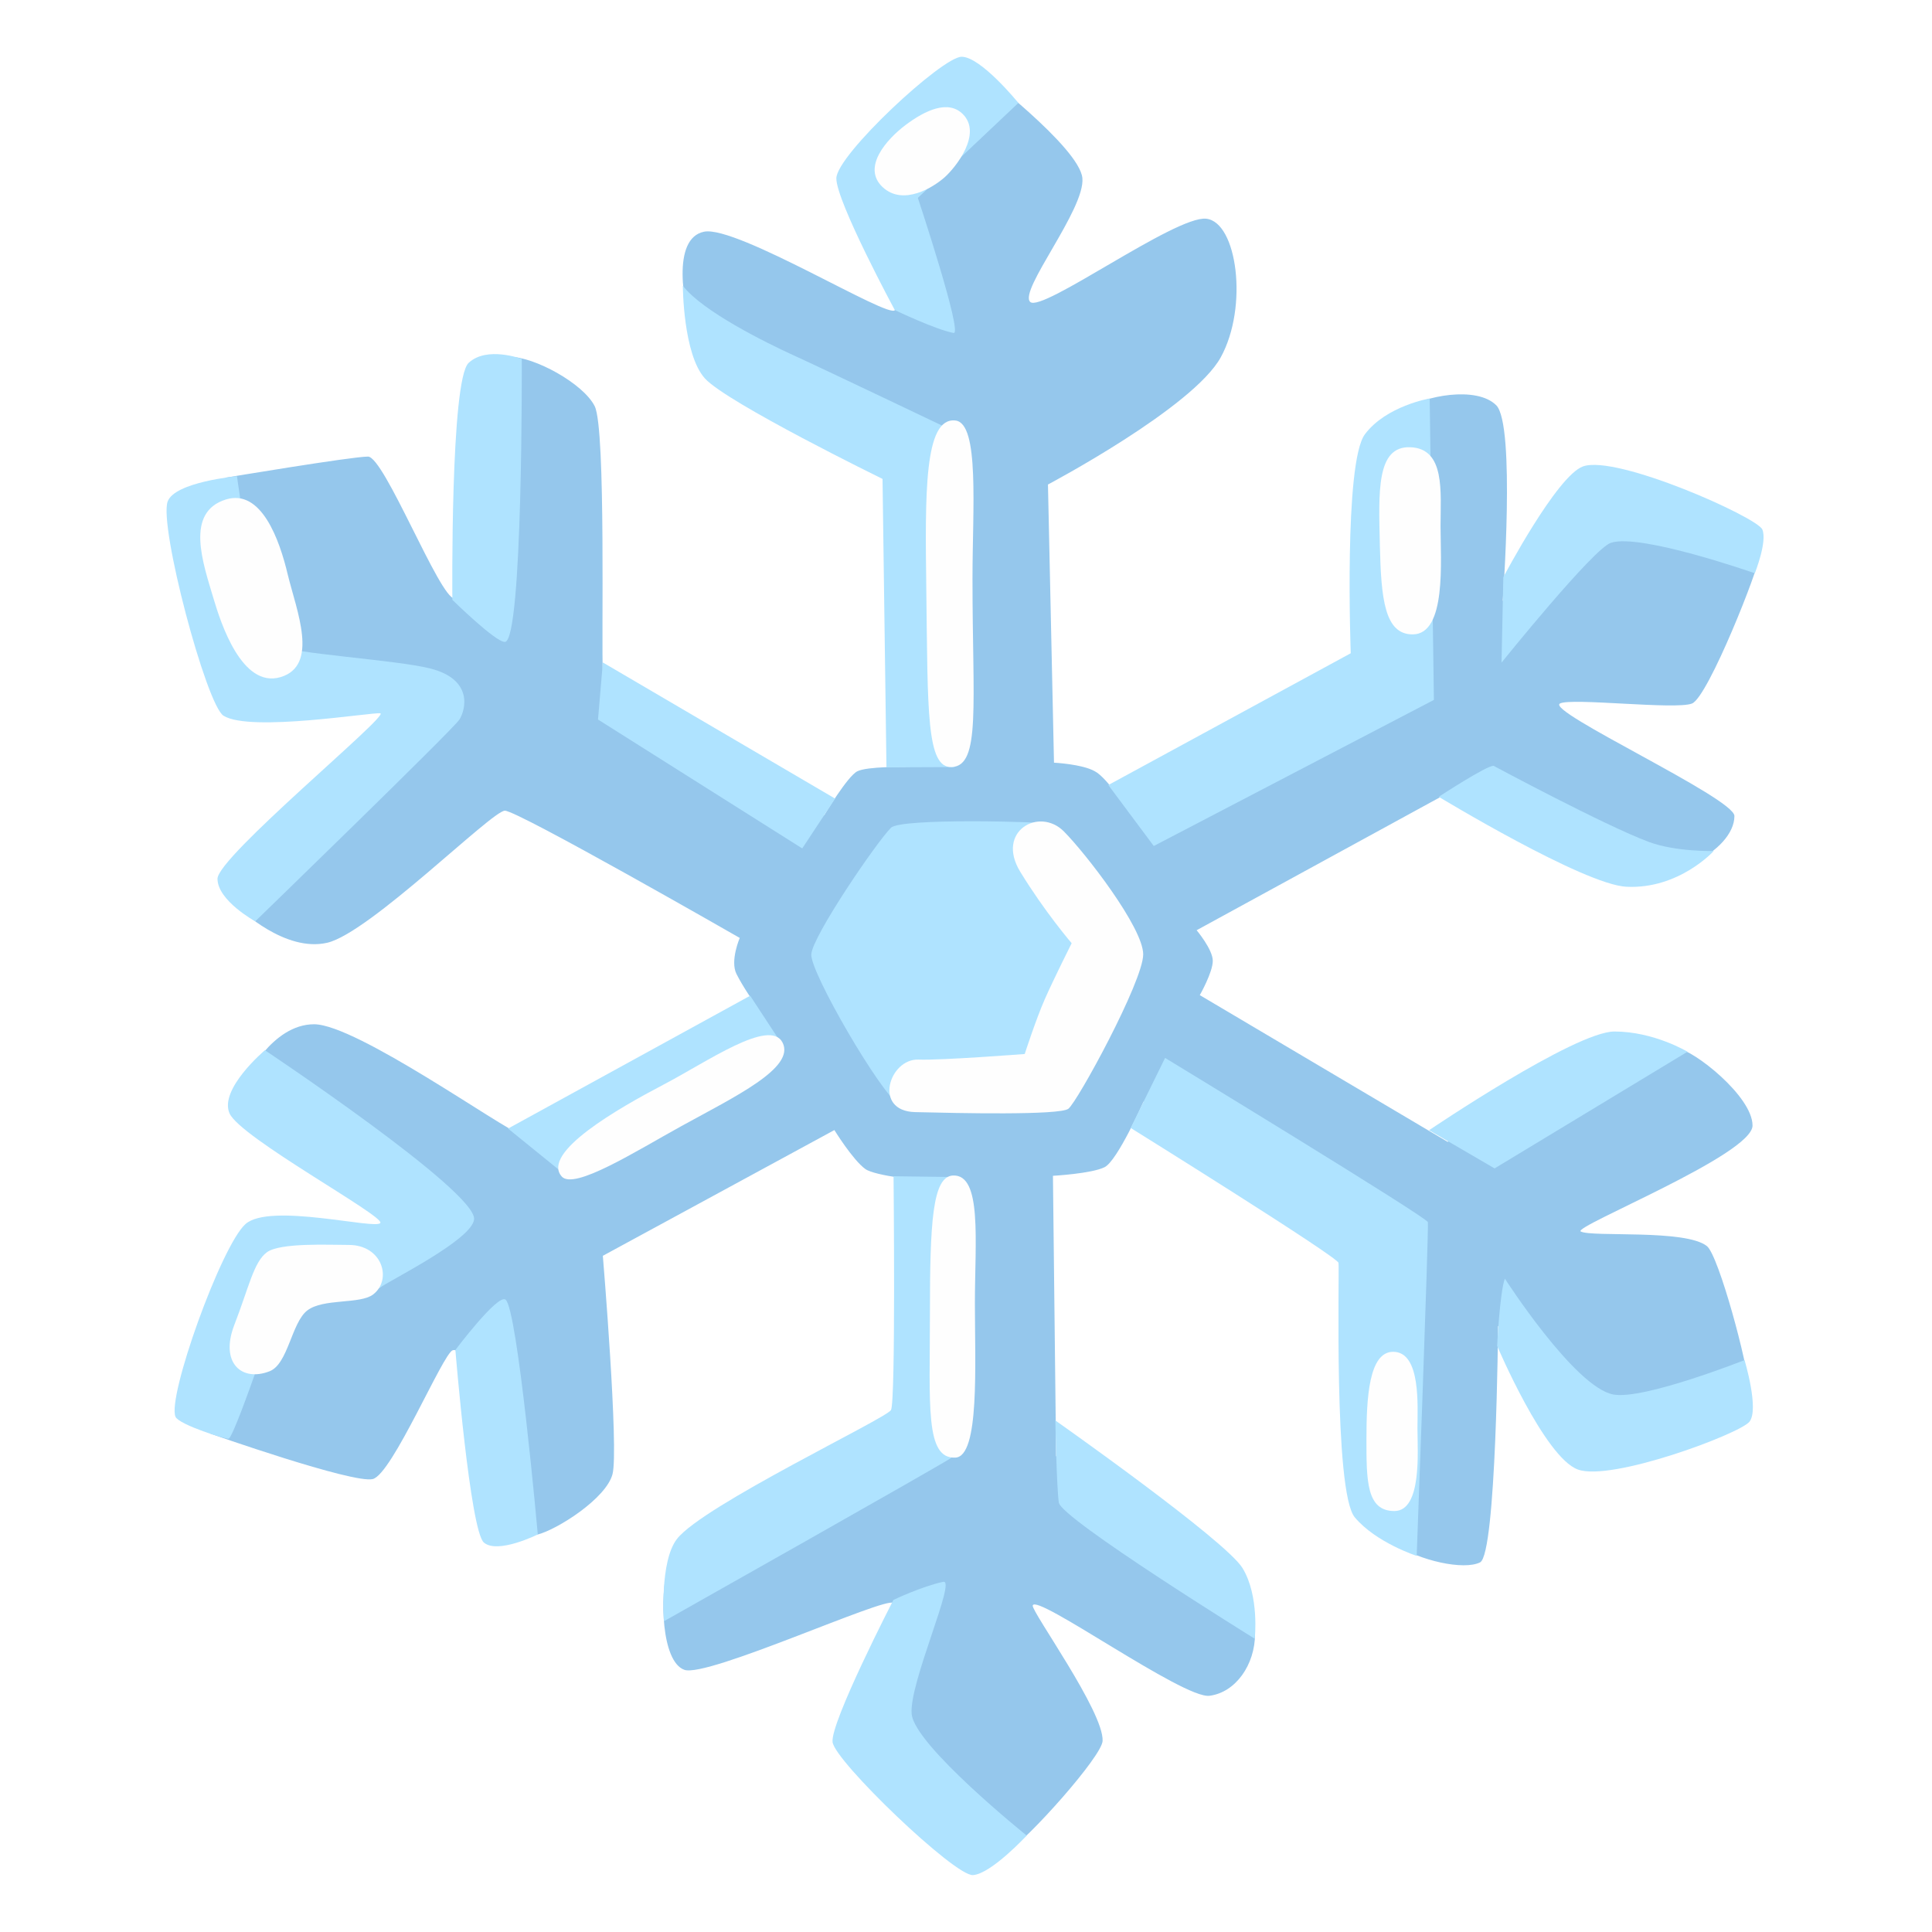
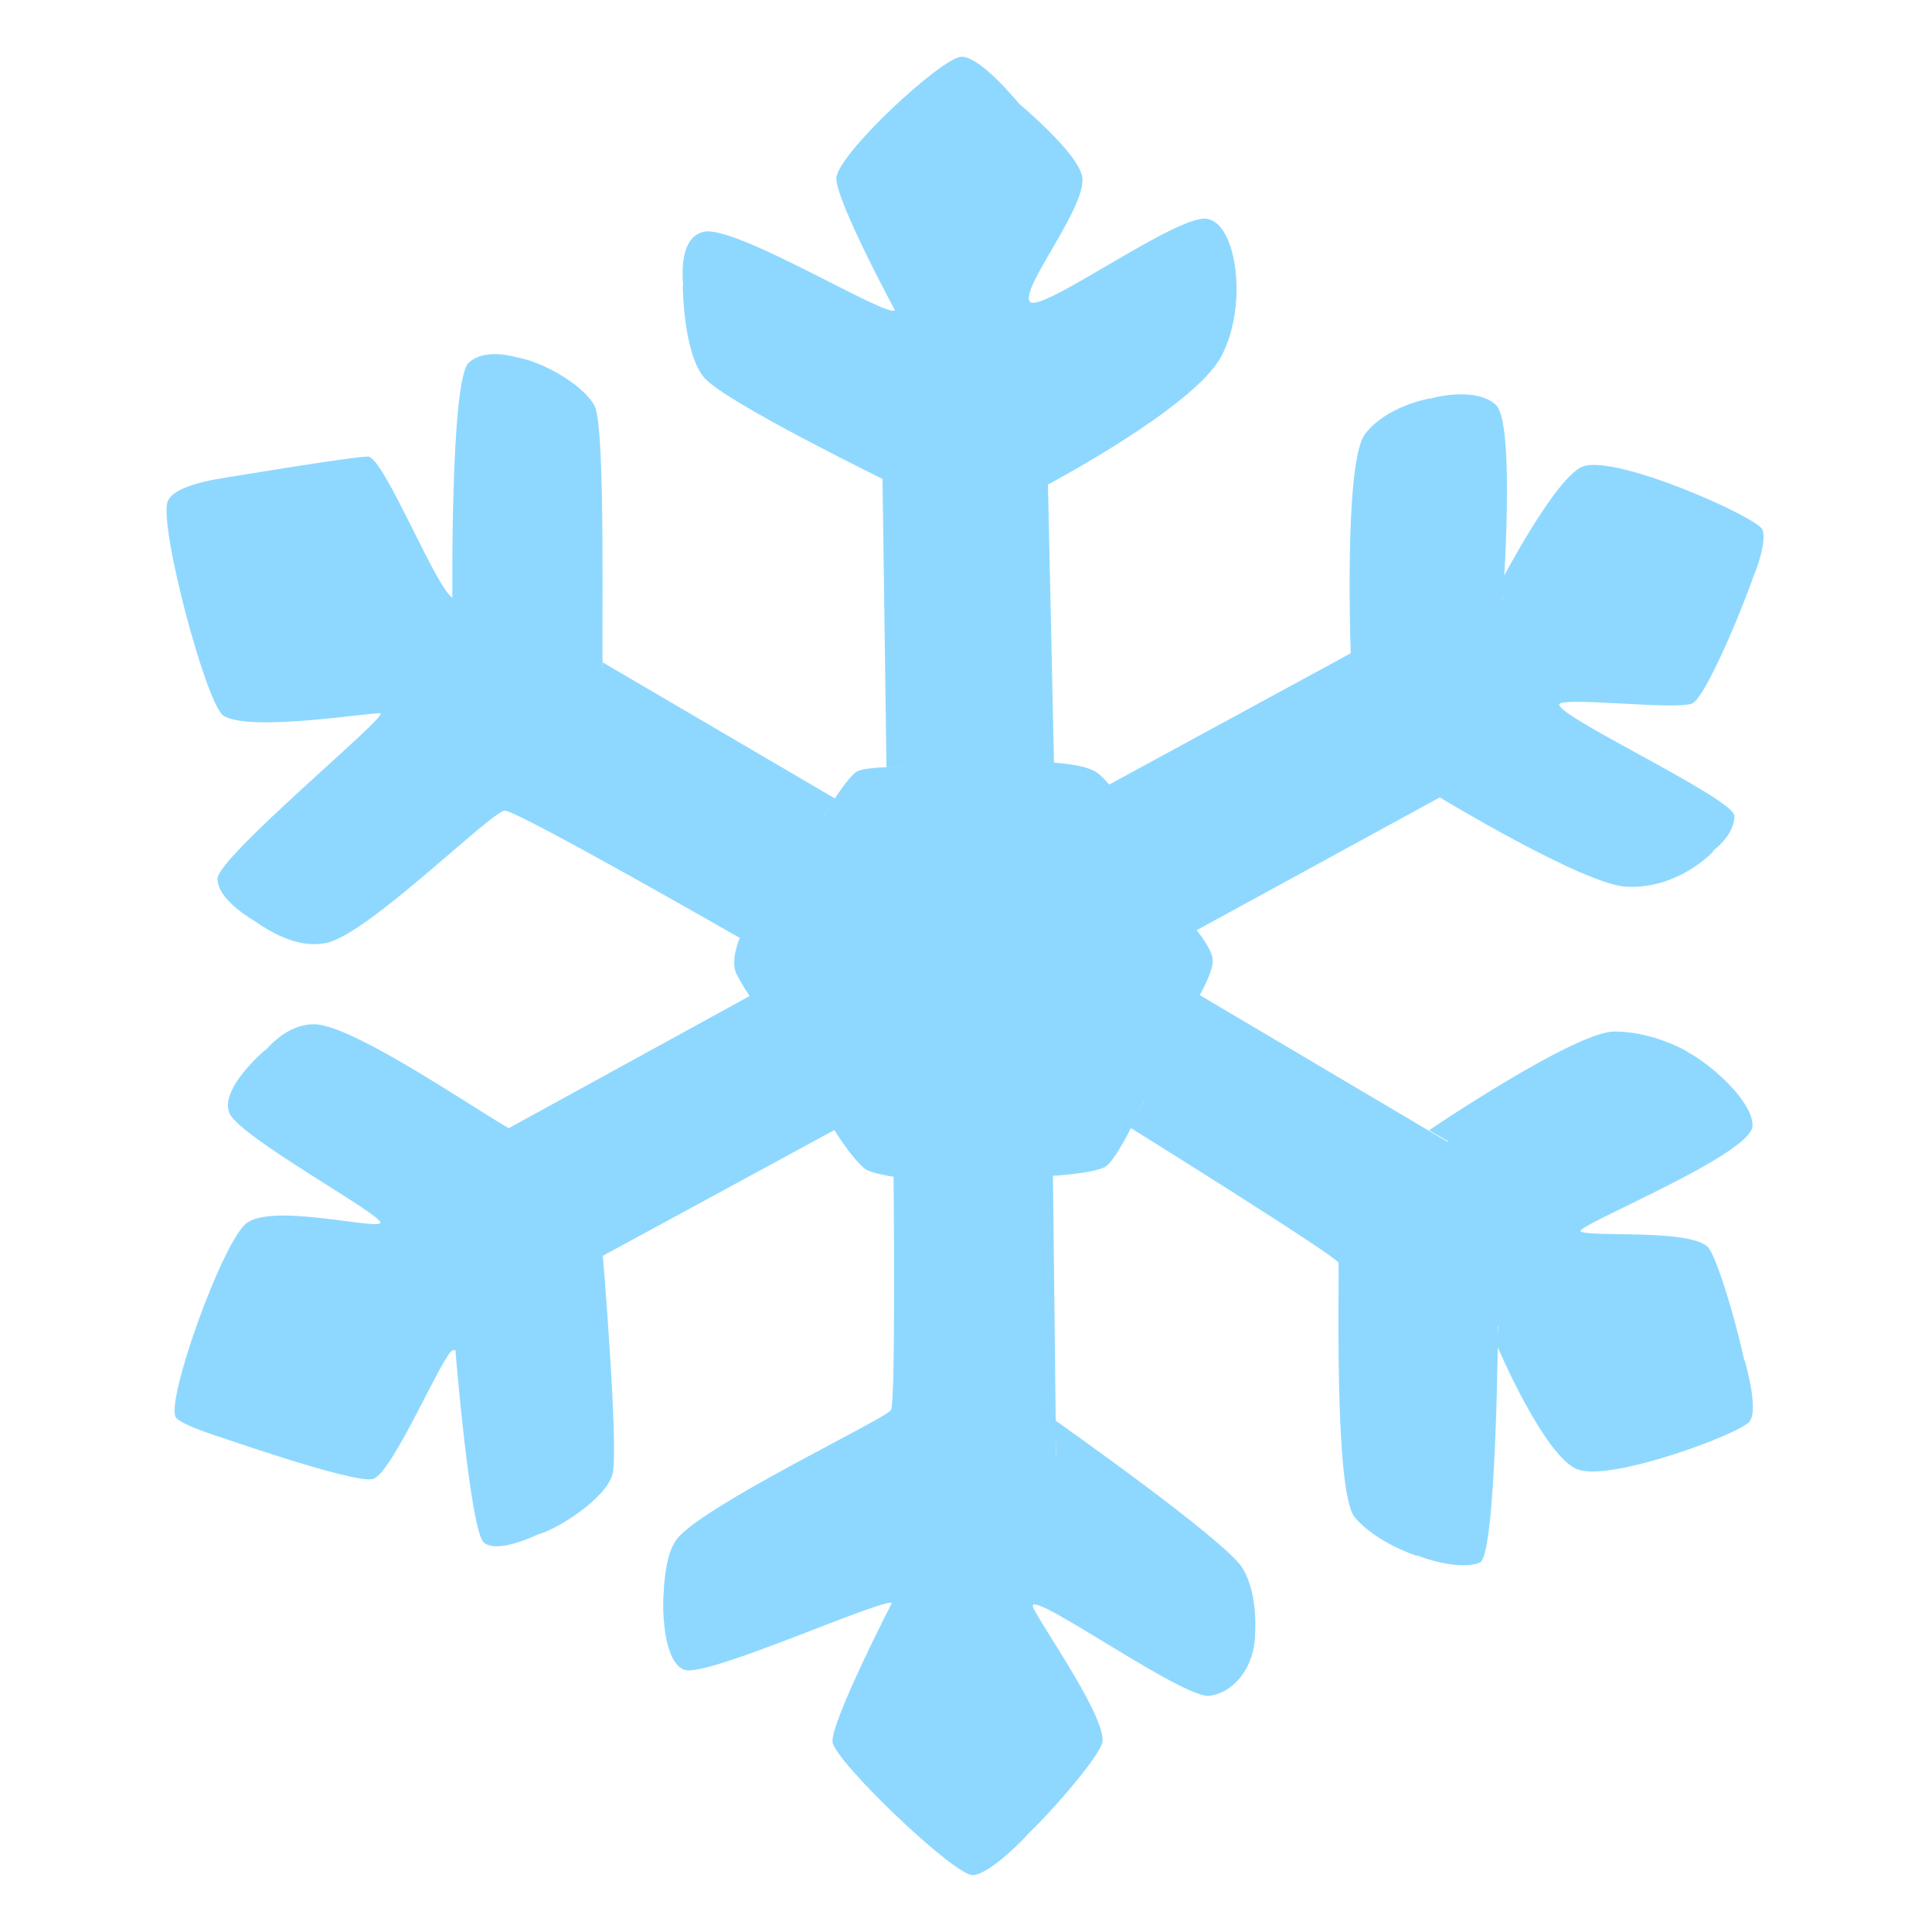
<svg xmlns="http://www.w3.org/2000/svg" version="1.1" id="Layer_3" x="0px" y="0px" viewBox="0 0 128 128" style="enable-background:new 0 0 128 128;" xml:space="preserve">
-   <path style="fill:#95C7EC;" d="M69.83,50.53l-0.4-18.43c0,0,9.61-5.08,11.45-8.43s1.08-8.97-0.97-9.18  C77.86,14.28,69,20.76,68.25,20c-0.76-0.76,3.67-6.16,3.46-8.21c-0.22-2.05-6.81-7.07-6.81-7.07l-7.45,8.47c0,0,2.16,6.7,1.84,7.35  s-10.48-5.62-12.64-5.19c-2.16,0.43-1.42,4.82-0.67,6.88c0.76,2.05,14.6,8.46,14.6,8.46l-0.6,20.12c0,0-2.53-0.04-3.18,0.29  c-0.65,0.32-2.2,2.92-2.2,2.92s-14.55-7.88-14.66-9.5s0.22-16.1-0.54-17.61c-0.76-1.51-4-3.27-5.62-3.27s-2.7,16.01-3.67,16.01  s-4.65-9.4-5.73-9.4c-1.08,0-9.45,1.4-9.45,1.4l3.19,12.75l9.94,2.05L15.89,60.21c0,0,2.98,2.9,5.79,2.25s10.91-8.75,11.77-8.75  c0.86,0,15.56,8.43,15.56,8.43s-0.65,1.51-0.22,2.38c0.43,0.86,1.19,1.94,1.19,1.94s-14.58,8.86-15.56,8.64s-10.8-7.24-13.61-7.24  s-4.54,3.67-4.54,3.67l11.67,9.83l-9.83,4.86l-4.21,8.75c0,0,9.51,3.35,10.8,3.02s4.65-8.32,5.29-8.53  c0.65-0.22,0.89,1.82,0.89,1.82s3.43,10.72,4.73,10.39s4.54-2.38,4.97-4S39.94,83.2,39.94,83.2l15.34-8.33c0,0,1.22,1.98,2.05,2.58  c0.65,0.47,3.88,0.78,3.88,0.78l-0.43,16.74c0,0-16,6.9-16.54,8.84c-0.54,1.94-0.42,6.28,1.1,6.82c1.51,0.54,13.31-4.86,13.85-4.43  c0.54,0.43-0.23,8.42-0.23,8.42s6.34,8.96,7.74,8.1s6.31-6.36,6.35-7.38c0.09-1.93-4.72-8.58-4.63-8.97  c0.19-0.85,9.98,6.2,11.71,5.98c1.73-0.22,3.02-2.05,3.02-4.11c0-2.05-13.18-11.77-13.18-11.77L69.76,77.9c0,0,2.55-0.14,3.42-0.57  c0.86-0.43,2.58-4.34,2.58-4.34l15.71,10.53c0,0-0.65,17.72,0.97,18.8c1.62,1.08,4.54,1.73,5.62,1.19  c1.08-0.54,1.19-15.66,1.19-15.66l6.81,6.16c0,0,9.78-0.87,9.78-2.17s-1.96-8.64-2.75-9.28c-1.41-1.14-7.63-0.58-8.36-0.97  c-0.58-0.31,11.38-5.08,11.38-7.02s-3.91-5.01-4.99-5.12c-1.08-0.11-15.21,6.2-15.21,6.2l-16.42-9.72c0,0,0.86-1.51,0.86-2.27  s-1.07-2.03-1.07-2.03l16.84-9.2c0,0,14.8,5.29,16.2,4.65c1.4-0.65,2.59-1.84,2.59-3.02s-12.5-6.93-11.56-7.45  c0.72-0.4,7.67,0.43,8.75,0c1.08-0.43,4.52-9.19,4.41-9.62c-0.11-0.43-11.76-3.34-11.76-3.34l-5.19,6.16c0,0,0.86-11.67-0.43-12.96  s-4.78-0.65-6.18,0.32c-1.4,0.97-2.24,18.15-2.24,18.15l-15.84,8.59c0,0-1.48-2.38-2.35-2.82C71.67,50.62,69.83,50.53,69.83,50.53z" />
-   <path style="fill:#AFE3FF;" d="M76.44,56.05l18.56-9.68L94.72,26.4c0,0-2.88,0.49-4.29,2.37c-1.41,1.88-0.94,14.51-0.94,14.51  l-16.06,8.73L76.44,56.05z" />
-   <path style="fill:#AFE3FF;" d="M99.48,43.9c0,0,6.08-7.56,7.25-7.94c1.96-0.64,9.53,2.02,9.53,2.02s0.84-2.09,0.5-2.9  c-0.34-0.81-9.65-4.97-11.88-4.18c-1.74,0.62-5.28,7.34-5.28,7.34L99.48,43.9z" />
-   <path style="fill:#AFE3FF;" d="M98.96,50.74c-0.4-0.07-3.64,2.05-3.64,2.05s9.62,5.83,12.44,5.96c3.48,0.17,5.78-2.37,5.78-2.37  s-2.49,0.07-4.3-0.6C106.29,54.68,98.96,50.74,98.96,50.74z" />
-   <path style="fill:#AFE3FF;" d="M77.19,70.09l-2.28,4.64c0,0,13.71,8.53,13.77,8.94c0.07,0.4-0.34,15.18,1.08,16.86  c1.41,1.68,4.1,2.55,4.1,2.55s0.81-21.77,0.74-22.11C94.52,80.63,77.19,70.09,77.19,70.09z" />
-   <path style="fill:#AFE3FF;" d="M94.68,74.88c0,0,9.66-6.54,12.28-6.54c2.62,0,4.84,1.34,4.84,1.34l-12.78,7.73L94.68,74.88z" />
-   <path style="fill:#AFE3FF;" d="M99.7,84.71c-0.34,0.94-0.51,4.46-0.51,4.46s3.14,7.39,5.35,8.19c2.22,0.81,10.68-2.35,11.36-3.16  c0.67-0.81-0.32-4.09-0.32-4.09s-6.69,2.65-8.69,2.28C104.33,91.92,99.7,84.71,99.7,84.71z" />
-   <path style="fill:#AFE3FF;" d="M59.03,54.84c-0.97,0.97-5.2,7.18-5.28,8.38c-0.08,1.21,4.63,9.26,5.76,9.9  c1.13,0.64,10.23,0,10.23,0l4.67-9.59c0,0-4.11-8.78-4.75-8.94S59.68,54.19,59.03,54.84z" />
-   <path style="fill:#AFE3FF;" d="M63.18,22.06c0.64,0.12-2.37-8.95-2.37-8.95l6.66-6.29c0,0-2.48-3.06-3.76-3.06  c-1.29,0-8.3,6.52-8.3,8.06s3.87,8.72,3.87,8.72S61.96,21.83,63.18,22.06z" />
-   <path style="fill:#AFE3FF;" d="M45.24,18.93c0,0,0.01,4.53,1.46,6.14c1.45,1.61,11.77,6.66,11.77,6.66l0.26,19.11l4.49-0.02V28.58  c0,0-8.94-4.27-10.71-5.07C50.74,22.7,46.53,20.62,45.24,18.93z" />
-   <polygon style="fill:#AFE3FF;" points="39.62,47.67 53.15,56.21 55.33,52.91 39.94,43.89 " />
-   <path style="fill:#AFE3FF;" d="M29.97,39.74c0,0,2.86,2.81,3.48,2.79c1.2-0.04,1.12-18.75,1.12-18.75s-2.31-0.87-3.52,0.26  C29.83,25.16,29.97,39.74,29.97,39.74z" />
-   <path style="fill:#AFE3FF;" d="M28.51,44.29c2.87,0.73,2.33,2.74,1.93,3.38c-0.4,0.64-13.53,13.37-13.53,13.37s-2.5-1.37-2.5-2.82  c0-1.45,11.39-10.82,10.79-10.96c-0.47-0.1-8.62,1.27-10.39,0.16c-1.14-0.71-4.3-12.6-3.7-14.2c0.48-1.29,4.59-1.67,4.59-1.67  s1.45,10.63,2.58,11.2C19.4,43.32,26.22,43.71,28.51,44.29z" />
-   <polygon style="fill:#AFE3FF;" points="49.7,65.97 33.66,74.77 37.69,78.04 51.7,69.02 " />
-   <path style="fill:#AFE3FF;" d="M31.41,80.78c-0.12,1.37-5.76,4.13-6.24,4.54c-0.48,0.4-5.76-0.83-6.09-0.35  c-0.32,0.48-3.35,9.8-3.92,10.35c-0.08,0.08-3.29-0.92-3.53-1.45c-0.58-1.27,3.02-11.32,4.63-12.77c1.61-1.45,8.7,0.4,8.94-0.08  c0.24-0.48-9.26-5.64-9.99-7.25c-0.72-1.61,2.34-4.19,2.34-4.19S31.57,78.92,31.41,80.78z" />
-   <path style="fill:#AFE3FF;" d="M33.49,86.1c-0.53-0.37-3.32,3.34-3.32,3.34s0.98,11.99,1.89,12.76c0.92,0.78,3.57-0.54,3.57-0.54  S34.29,86.66,33.49,86.1z" />
-   <path style="fill:#AFE3FF;" d="M59.2,77.93c0,0,0.15,14.93-0.17,15.49c-0.32,0.56-12.47,6.33-14.18,8.54  c-1.16,1.5-0.86,5.45-0.86,5.45s18.66-10.52,19.06-10.84c0.4-0.32,0.09-18.59,0.09-18.59L59.2,77.93z" />
-   <path style="fill:#AFE3FF;" d="M83.13,108.57c0,0-12.83-7.95-12.98-9.02c-0.15-1.02-0.23-5.44-0.23-5.44s11.27,7.93,12.4,9.78  C83.45,105.74,83.13,108.57,83.13,108.57z" />
-   <path style="fill:#AFE3FF;" d="M60.4,113.56c0.2,2.09,7.62,8.05,7.62,8.05s-2.35,2.54-3.56,2.62c-1.21,0.08-9.14-7.53-9.3-8.81  c-0.16-1.29,4.03-9.42,4.03-9.42s1.88-0.9,3.3-1.2C63.39,104.6,60.21,111.53,60.4,113.56z" />
-   <path style="fill:#FEFEFE;" d="M71,62.49c0,0-1.19,2.37-1.78,3.71s-1.33,3.63-1.33,3.63s-5.56,0.43-7.04,0.37  c-1.93-0.07-3.04,3.41-0.22,3.48c2.82,0.07,9.56,0.22,10.15-0.22c0.59-0.44,4.96-8.45,4.96-10.23s-3.85-6.74-5.26-8.15  c-1.64-1.64-4.52,0-2.89,2.67S71,62.49,71,62.49z" />
-   <path style="fill:#FEFEFE;" d="M93.43,29.63c-2.26-0.08-2.09,2.98-2.01,6.52s0.32,5.88,2.17,5.88c2.26,0,1.85-4.91,1.85-7.17  C95.44,32.61,95.77,29.71,93.43,29.63z" />
-   <path style="fill:#FEFEFE;" d="M63.79,7.56c1.31,1.31-0.48,3.54-1.21,4.19c-0.72,0.64-2.74,1.93-4.11,0.64S58.71,9.25,60,8.28  C61.29,7.31,62.82,6.59,63.79,7.56z" />
-   <path style="fill:#FEFEFE;" d="M63.3,27.86c-2.09-0.24-2.01,4.91-1.93,11.2c0.1,8.06,0,11.84,1.69,11.76  c1.93-0.09,1.37-4.11,1.37-12.49C64.43,33.73,64.91,28.04,63.3,27.86z" />
-   <path style="fill:#FEFEFE;" d="M14.97,33.09c-2.73,0.85-1.53,4.19-0.81,6.61c0.46,1.54,1.86,5.93,4.43,5.16  c2.57-0.77,1.05-4.43,0.48-6.77C18.52,35.75,17.31,32.37,14.97,33.09z" />
-   <path style="fill:#FEFEFE;" d="M92.3,89.56c-1.61,0-1.77,3.06-1.77,5.8s0,4.75,1.85,4.75c1.85,0,1.53-4.03,1.53-5.48  C93.91,93.18,94.16,89.56,92.3,89.56z" />
-   <path style="fill:#FEFEFE;" d="M63.14,77.88c-1.37,0.06-1.53,3.14-1.53,9.18s-0.33,9.61,1.69,9.51c1.61-0.08,1.29-6.12,1.29-10.23  C64.59,82.23,65.08,77.8,63.14,77.88z" />
-   <path style="fill:#FEFEFE;" d="M37.21,77.94c0.81,0.94,4.95-1.69,7.93-3.33c3.58-1.97,7.55-3.86,6.71-5.53  c-0.84-1.67-5.03,1.29-7.93,2.8C41.02,73.4,35.84,76.35,37.21,77.94z" />
-   <path style="fill:#FEFEFE;" d="M24.71,85.77c-0.87,0.65-3.3,0.24-4.35,1.05c-1.05,0.81-1.27,3.55-2.5,4.03  c-1.85,0.72-3.3-0.56-2.34-3.06c0.97-2.5,1.29-4.19,2.17-4.83c0.89-0.64,4.11-0.48,5.4-0.48C25.35,82.47,26,84.8,24.71,85.77z" />
+   <path style="fill:#8ED8FF;" d="M69.83,50.53l-0.4-18.43c0,0,9.61-5.08,11.45-8.43s1.08-8.97-0.97-9.18  C77.86,14.28,69,20.76,68.25,20c-0.76-0.76,3.67-6.16,3.46-8.21c-0.22-2.05-6.81-7.07-6.81-7.07l-7.45,8.47c0,0,2.16,6.7,1.84,7.35  s-10.48-5.62-12.64-5.19c-2.16,0.43-1.42,4.82-0.67,6.88c0.76,2.05,14.6,8.46,14.6,8.46l-0.6,20.12c0,0-2.53-0.04-3.18,0.29  c-0.65,0.32-2.2,2.92-2.2,2.92s-14.55-7.88-14.66-9.5s0.22-16.1-0.54-17.61c-0.76-1.51-4-3.27-5.62-3.27s-2.7,16.01-3.67,16.01  s-4.65-9.4-5.73-9.4c-1.08,0-9.45,1.4-9.45,1.4l3.19,12.75l9.94,2.05L15.89,60.21c0,0,2.98,2.9,5.79,2.25s10.91-8.75,11.77-8.75  c0.86,0,15.56,8.43,15.56,8.43s-0.65,1.51-0.22,2.38c0.43,0.86,1.19,1.94,1.19,1.94s-14.58,8.86-15.56,8.64s-10.8-7.24-13.61-7.24  s-4.54,3.67-4.54,3.67l11.67,9.83l-9.83,4.86l-4.21,8.75c0,0,9.51,3.35,10.8,3.02s4.65-8.32,5.29-8.53  c0.65-0.22,0.89,1.82,0.89,1.82s3.43,10.72,4.73,10.39s4.54-2.38,4.97-4S39.94,83.2,39.94,83.2l15.34-8.33c0,0,1.22,1.98,2.05,2.58  c0.65,0.47,3.88,0.78,3.88,0.78l-0.43,16.74c0,0-16,6.9-16.54,8.84c-0.54,1.94-0.42,6.28,1.1,6.82c1.51,0.54,13.31-4.86,13.85-4.43  c0.54,0.43-0.23,8.42-0.23,8.42s6.34,8.96,7.74,8.1s6.31-6.36,6.35-7.38c0.09-1.93-4.72-8.58-4.63-8.97  c0.19-0.85,9.98,6.2,11.71,5.98c1.73-0.22,3.02-2.05,3.02-4.11c0-2.05-13.18-11.77-13.18-11.77L69.76,77.9c0,0,2.55-0.14,3.42-0.57  c0.86-0.43,2.58-4.34,2.58-4.34l15.71,10.53c0,0-0.65,17.72,0.97,18.8c1.62,1.08,4.54,1.73,5.62,1.19  c1.08-0.54,1.19-15.66,1.19-15.66l6.81,6.16c0,0,9.78-0.87,9.78-2.17s-1.96-8.64-2.75-9.28c-1.41-1.14-7.63-0.58-8.36-0.97  c-0.58-0.31,11.38-5.08,11.38-7.02s-3.91-5.01-4.99-5.12c-1.08-0.11-15.21,6.2-15.21,6.2l-16.42-9.72c0,0,0.86-1.51,0.86-2.27  s-1.07-2.03-1.07-2.03l16.84-9.2c0,0,14.8,5.29,16.2,4.65c1.4-0.65,2.59-1.84,2.59-3.02s-12.5-6.93-11.56-7.45  c0.72-0.4,7.67,0.43,8.75,0c1.08-0.43,4.52-9.19,4.41-9.62c-0.11-0.43-11.76-3.34-11.76-3.34l-5.19,6.16c0,0,0.86-11.67-0.43-12.96  s-4.78-0.65-6.18,0.32c-1.4,0.97-2.24,18.15-2.24,18.15l-15.84,8.59c0,0-1.48-2.38-2.35-2.82C71.67,50.62,69.83,50.53,69.83,50.53z" />
+   <path style="fill:#8ED8FF;" d="M76.44,56.05l18.56-9.68L94.72,26.4c0,0-2.88,0.49-4.29,2.37c-1.41,1.88-0.94,14.51-0.94,14.51  l-16.06,8.73L76.44,56.05z" />
+   <path style="fill:#8ED8FF;" d="M99.48,43.9c0,0,6.08-7.56,7.25-7.94c1.96-0.64,9.53,2.02,9.53,2.02s0.84-2.09,0.5-2.9  c-0.34-0.81-9.65-4.97-11.88-4.18c-1.74,0.62-5.28,7.34-5.28,7.34L99.48,43.9z" />
+   <path style="fill:#8ED8FF;" d="M98.96,50.74c-0.4-0.07-3.64,2.05-3.64,2.05s9.62,5.83,12.44,5.96c3.48,0.17,5.78-2.37,5.78-2.37  s-2.49,0.07-4.3-0.6C106.29,54.68,98.96,50.74,98.96,50.74z" />
+   <path style="fill:#8ED8FF;" d="M77.19,70.09l-2.28,4.64c0,0,13.71,8.53,13.77,8.94c0.07,0.4-0.34,15.18,1.08,16.86  c1.41,1.68,4.1,2.55,4.1,2.55s0.81-21.77,0.74-22.11C94.52,80.63,77.19,70.09,77.19,70.09z" />
+   <path style="fill:#8ED8FF;" d="M94.68,74.88c0,0,9.66-6.54,12.28-6.54c2.62,0,4.84,1.34,4.84,1.34l-12.78,7.73L94.68,74.88z" />
+   <path style="fill:#8ED8FF;" d="M99.7,84.71c-0.34,0.94-0.51,4.46-0.51,4.46s3.14,7.39,5.35,8.19c2.22,0.81,10.68-2.35,11.36-3.16  c0.67-0.81-0.32-4.09-0.32-4.09s-6.69,2.65-8.69,2.28C104.33,91.92,99.7,84.71,99.7,84.71z" />
+   <path style="fill:#8ED8FF;" d="M59.03,54.84c-0.97,0.97-5.2,7.18-5.28,8.38c-0.08,1.21,4.63,9.26,5.76,9.9  c1.13,0.64,10.23,0,10.23,0l4.67-9.59c0,0-4.11-8.78-4.75-8.94S59.68,54.19,59.03,54.84z" />
+   <path style="fill:#8ED8FF;" d="M63.18,22.06c0.64,0.12-2.37-8.95-2.37-8.95l6.66-6.29c0,0-2.48-3.06-3.76-3.06  c-1.29,0-8.3,6.52-8.3,8.06s3.87,8.72,3.87,8.72S61.96,21.83,63.18,22.06z" />
+   <path style="fill:#8ED8FF;" d="M45.24,18.93c0,0,0.01,4.53,1.46,6.14c1.45,1.61,11.77,6.66,11.77,6.66l0.26,19.11l4.49-0.02V28.58  c0,0-8.94-4.27-10.71-5.07C50.74,22.7,46.53,20.62,45.24,18.93z" />
+   <polygon style="fill:#8ED8FF;" points="39.62,47.67 53.15,56.21 55.33,52.91 39.94,43.89 " />
+   <path style="fill:#8ED8FF;" d="M29.97,39.74c0,0,2.86,2.81,3.48,2.79c1.2-0.04,1.12-18.75,1.12-18.75s-2.31-0.87-3.52,0.26  C29.83,25.16,29.97,39.74,29.97,39.74z" />
+   <path style="fill:#8ED8FF;" d="M28.51,44.29c2.87,0.73,2.33,2.74,1.93,3.38c-0.4,0.64-13.53,13.37-13.53,13.37s-2.5-1.37-2.5-2.82  c0-1.45,11.39-10.82,10.79-10.96c-0.47-0.1-8.62,1.27-10.39,0.16c-1.14-0.71-4.3-12.6-3.7-14.2c0.48-1.29,4.59-1.67,4.59-1.67  s1.45,10.63,2.58,11.2C19.4,43.32,26.22,43.71,28.51,44.29z" />
+   <polygon style="fill:#8ED8FF;" points="49.7,65.97 33.66,74.77 37.69,78.04 51.7,69.02 " />
+   <path style="fill:#8ED8FF;" d="M31.41,80.78c-0.12,1.37-5.76,4.13-6.24,4.54c-0.48,0.4-5.76-0.83-6.09-0.35  c-0.32,0.48-3.35,9.8-3.92,10.35c-0.08,0.08-3.29-0.92-3.53-1.45c-0.58-1.27,3.02-11.32,4.63-12.77c1.61-1.45,8.7,0.4,8.94-0.08  c0.24-0.48-9.26-5.64-9.99-7.25c-0.72-1.61,2.34-4.19,2.34-4.19S31.57,78.92,31.41,80.78z" />
+   <path style="fill:#8ED8FF;" d="M33.49,86.1c-0.53-0.37-3.32,3.34-3.32,3.34s0.98,11.99,1.89,12.76c0.92,0.78,3.57-0.54,3.57-0.54  S34.29,86.66,33.49,86.1z" />
+   <path style="fill:#8ED8FF;" d="M59.2,77.93c0,0,0.15,14.93-0.17,15.49c-0.32,0.56-12.47,6.33-14.18,8.54  c-1.16,1.5-0.86,5.45-0.86,5.45s18.66-10.52,19.06-10.84c0.4-0.32,0.09-18.59,0.09-18.59L59.2,77.93z" />
+   <path style="fill:#8ED8FF;" d="M83.13,108.57c0,0-12.83-7.95-12.98-9.02c-0.15-1.02-0.23-5.44-0.23-5.44s11.27,7.93,12.4,9.78  C83.45,105.74,83.13,108.57,83.13,108.57z" />
+   <path style="fill:#8ED8FF;" d="M60.4,113.56c0.2,2.09,7.62,8.05,7.62,8.05s-2.35,2.54-3.56,2.62c-1.21,0.08-9.14-7.53-9.3-8.81  c-0.16-1.29,4.03-9.42,4.03-9.42s1.88-0.9,3.3-1.2C63.39,104.6,60.21,111.53,60.4,113.56z" />
+   <path style="fill:#8ED8FF;" d="M71,62.49c0,0-1.19,2.37-1.78,3.71s-1.33,3.63-1.33,3.63s-5.56,0.43-7.04,0.37  c-1.93-0.07-3.04,3.41-0.22,3.48c2.82,0.07,9.56,0.22,10.15-0.22c0.59-0.44,4.96-8.45,4.96-10.23s-3.85-6.74-5.26-8.15  c-1.64-1.64-4.52,0-2.89,2.67S71,62.49,71,62.49z" />
+   <path style="fill:#8ED8FF;" d="M93.43,29.63c-2.26-0.08-2.09,2.98-2.01,6.52s0.32,5.88,2.17,5.88c2.26,0,1.85-4.91,1.85-7.17  C95.44,32.61,95.77,29.71,93.43,29.63z" />
+   <path style="fill:#8ED8FF;" d="M63.79,7.56c1.31,1.31-0.48,3.54-1.21,4.19c-0.72,0.64-2.74,1.93-4.11,0.64S58.71,9.25,60,8.28  C61.29,7.31,62.82,6.59,63.79,7.56z" />
+   <path style="fill:#8ED8FF;" d="M63.3,27.86c-2.09-0.24-2.01,4.91-1.93,11.2c0.1,8.06,0,11.84,1.69,11.76  c1.93-0.09,1.37-4.11,1.37-12.49C64.43,33.73,64.91,28.04,63.3,27.86z" />
+   <path style="fill:#8ED8FF;" d="M14.97,33.09c-2.73,0.85-1.53,4.19-0.81,6.61c0.46,1.54,1.86,5.93,4.43,5.16  c2.57-0.77,1.05-4.43,0.48-6.77C18.52,35.75,17.31,32.37,14.97,33.09z" />
+   <path style="fill:#8ED8FF;" d="M92.3,89.56c-1.61,0-1.77,3.06-1.77,5.8s0,4.75,1.85,4.75c1.85,0,1.53-4.03,1.53-5.48  C93.91,93.18,94.16,89.56,92.3,89.56z" />
+   <path style="fill:#8ED8FF;" d="M63.14,77.88c-1.37,0.06-1.53,3.14-1.53,9.18s-0.33,9.61,1.69,9.51c1.61-0.08,1.29-6.12,1.29-10.23  C64.59,82.23,65.08,77.8,63.14,77.88z" />
+   <path style="fill:#8ED8FF;" d="M37.21,77.94c0.81,0.94,4.95-1.69,7.93-3.33c3.58-1.97,7.55-3.86,6.71-5.53  c-0.84-1.67-5.03,1.29-7.93,2.8C41.02,73.4,35.84,76.35,37.21,77.94z" />
+   <path style="fill:#8ED8FF;" d="M24.71,85.77c-0.87,0.65-3.3,0.24-4.35,1.05c-1.05,0.81-1.27,3.55-2.5,4.03  c-1.85,0.72-3.3-0.56-2.34-3.06c0.97-2.5,1.29-4.19,2.17-4.83c0.89-0.64,4.11-0.48,5.4-0.48C25.35,82.47,26,84.8,24.71,85.77z" />
</svg>
